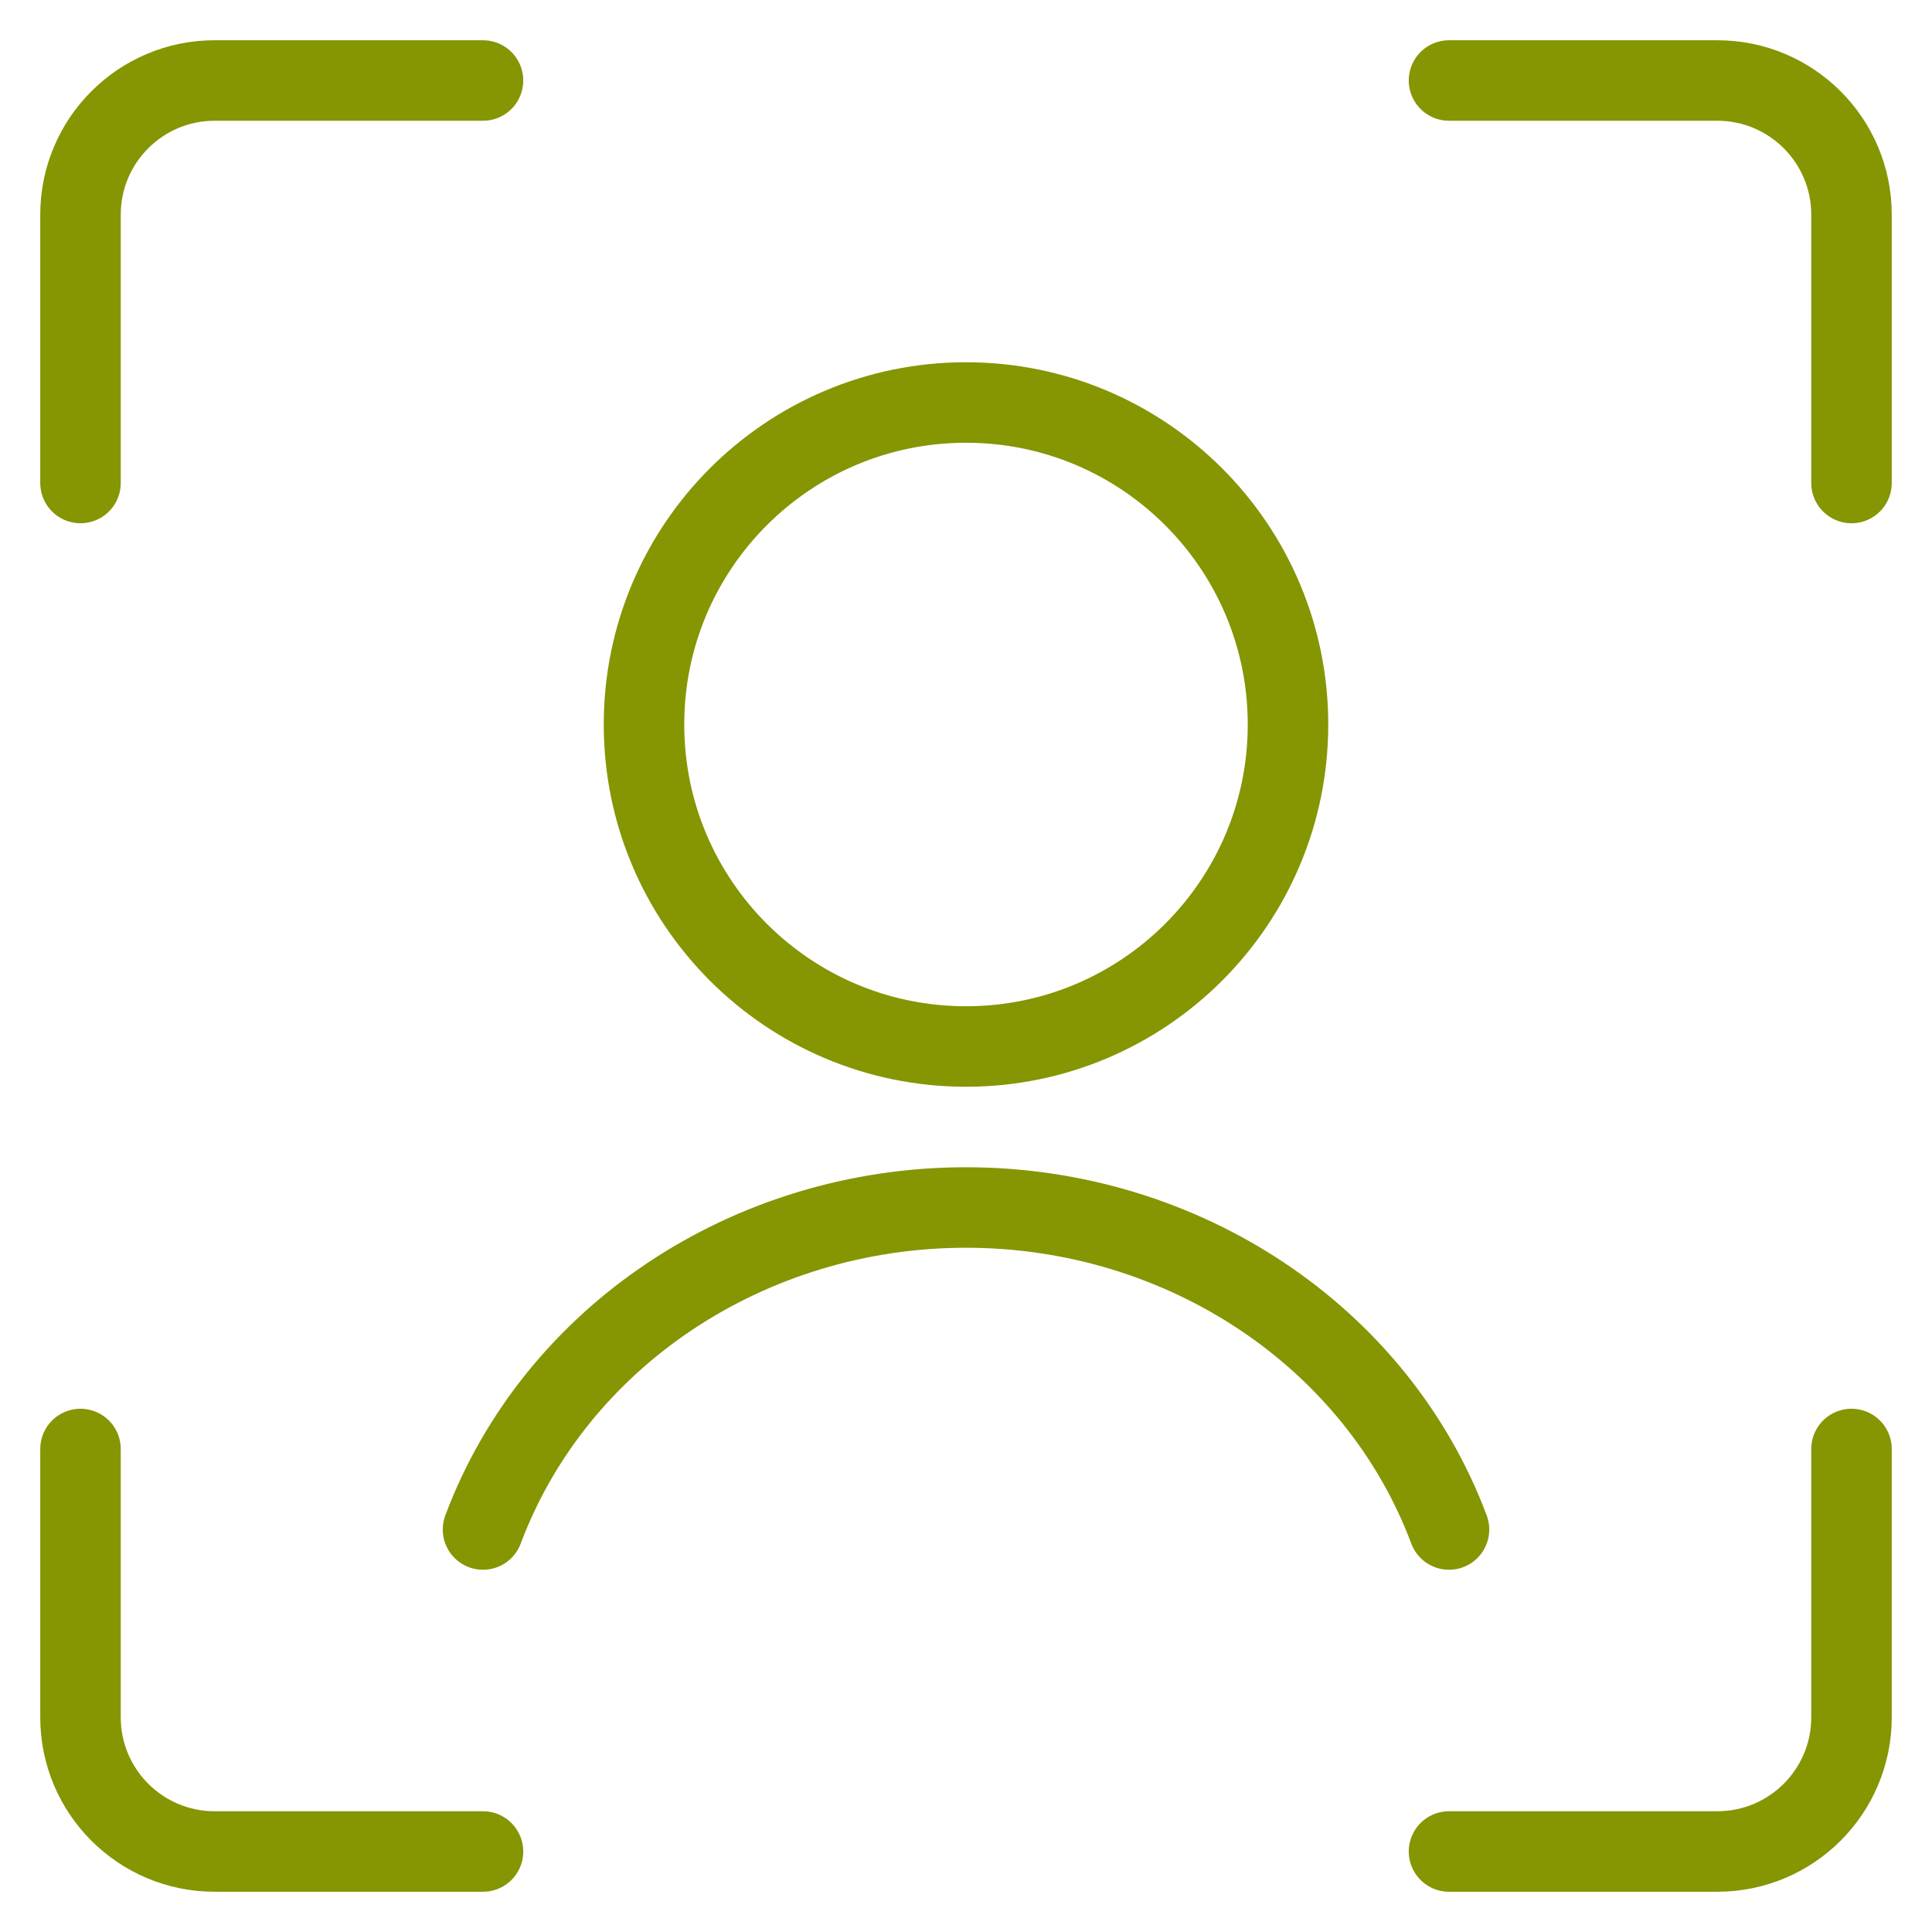
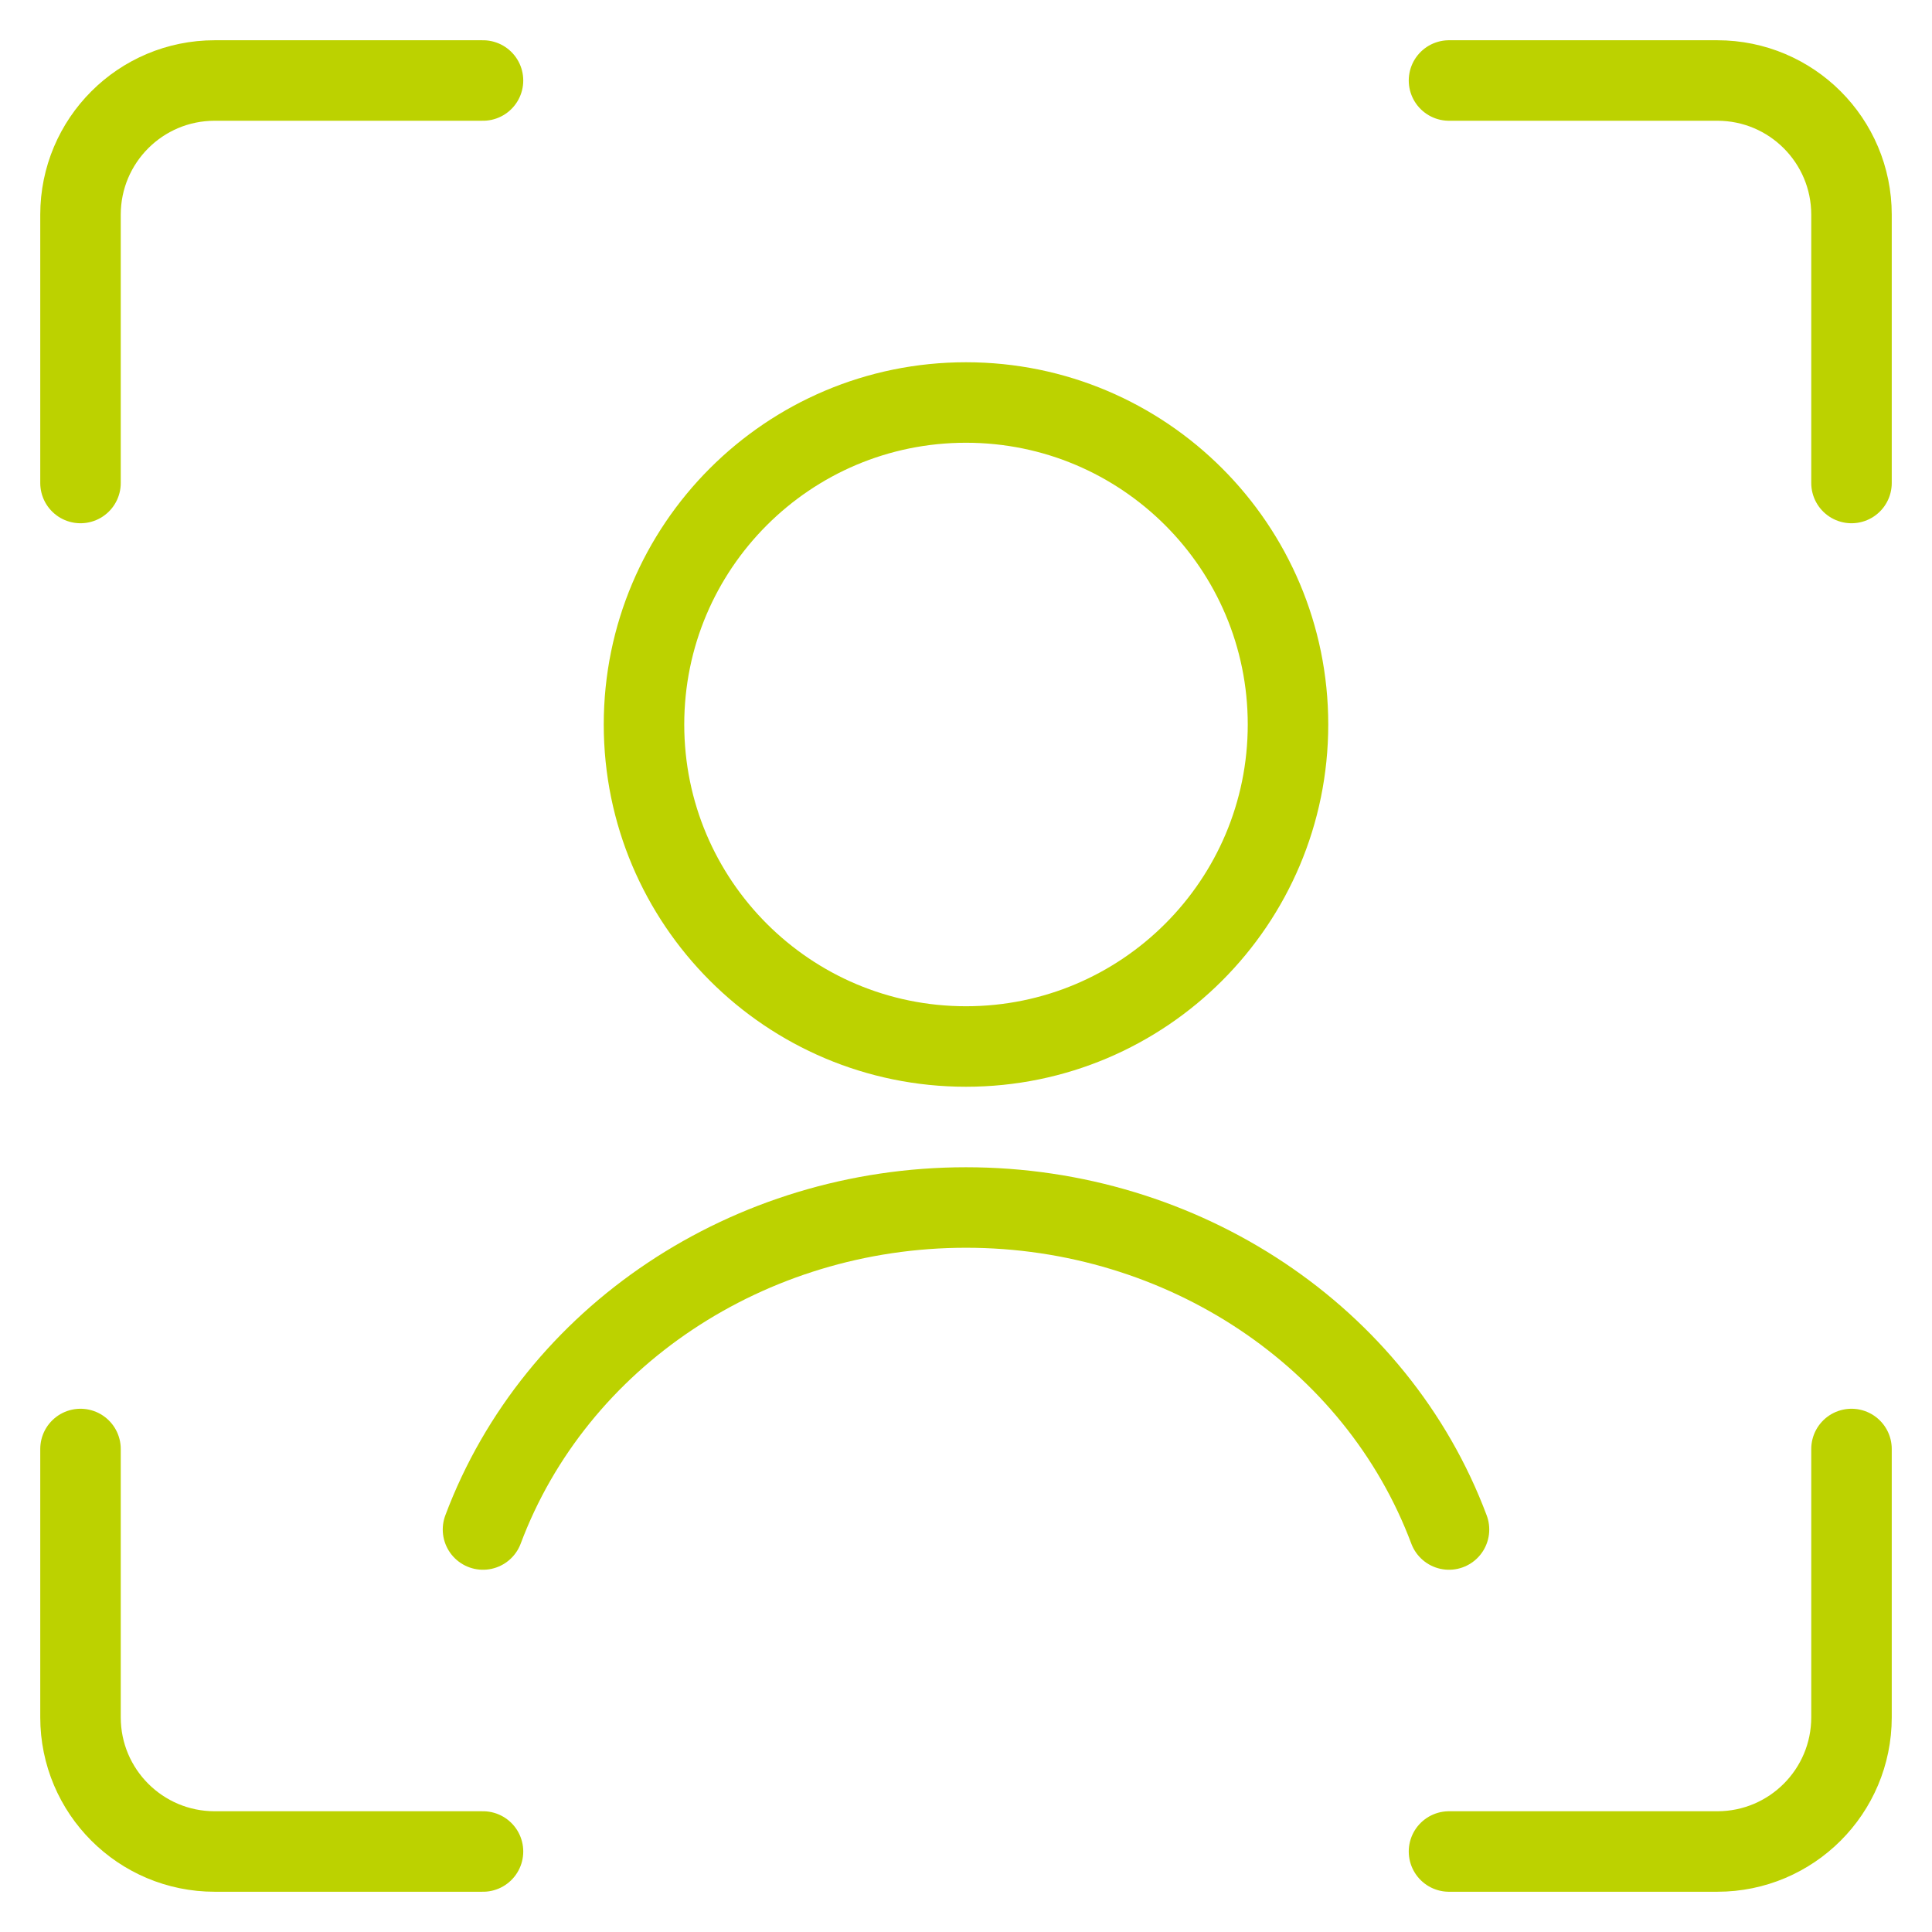
<svg xmlns="http://www.w3.org/2000/svg" width="24" height="24" viewBox="0 0 24 24" fill="none">
  <g id="Essentials / Selfie">
    <g id="Group">
      <g id="face-id-4">
-         <path id="Shape" d="M23 18V21.333C23 22.254 22.254 23 21.333 23H18" stroke="#869502" stroke-linecap="round" stroke-linejoin="round" />
-         <path id="Shape_2" d="M18 1H21.333C22.254 1 23 1.746 23 2.667V6" stroke="#869502" stroke-linecap="round" stroke-linejoin="round" />
-         <path id="Shape_3" d="M1 6V2.667C1 1.746 1.746 1 2.667 1H6" stroke="#869502" stroke-linecap="round" stroke-linejoin="round" />
-         <path id="Shape_4" d="M6 23H2.667C1.746 23 1 22.254 1 21.333V18" stroke="#869502" stroke-linecap="round" stroke-linejoin="round" />
-         <path id="Oval" fill-rule="evenodd" clip-rule="evenodd" d="M12 13C14.209 13 16 11.209 16 9C16 6.791 14.209 5 12 5C9.791 5 8 6.791 8 9C8 11.209 9.791 13 12 13Z" stroke="#869502" stroke-linecap="round" stroke-linejoin="round" />
-         <path id="Shape_5" d="M18 19C17.101 16.603 14.697 15 12 15C9.303 15 6.899 16.603 6 19" stroke="#869502" stroke-linecap="round" stroke-linejoin="round" />
+         <path id="Shape" d="M23 18V21.333C23 22.254 22.254 23 21.333 23H18" stroke="#BCD200" stroke-linecap="round" stroke-linejoin="round" />
+         <path id="Shape_2" d="M18 1H21.333C22.254 1 23 1.746 23 2.667V6" stroke="#BCD200" stroke-linecap="round" stroke-linejoin="round" />
+         <path id="Shape_3" d="M1 6V2.667C1 1.746 1.746 1 2.667 1H6" stroke="#BCD200" stroke-linecap="round" stroke-linejoin="round" />
+         <path id="Shape_4" d="M6 23H2.667C1.746 23 1 22.254 1 21.333V18" stroke="#BCD200" stroke-linecap="round" stroke-linejoin="round" />
+         <path id="Oval" fill-rule="evenodd" clip-rule="evenodd" d="M12 13C14.209 13 16 11.209 16 9C16 6.791 14.209 5 12 5C9.791 5 8 6.791 8 9C8 11.209 9.791 13 12 13Z" stroke="#BCD200" stroke-linecap="round" stroke-linejoin="round" />
+         <path id="Shape_5" d="M18 19C17.101 16.603 14.697 15 12 15C9.303 15 6.899 16.603 6 19" stroke="#BCD200" stroke-linecap="round" stroke-linejoin="round" />
      </g>
    </g>
  </g>
</svg>
